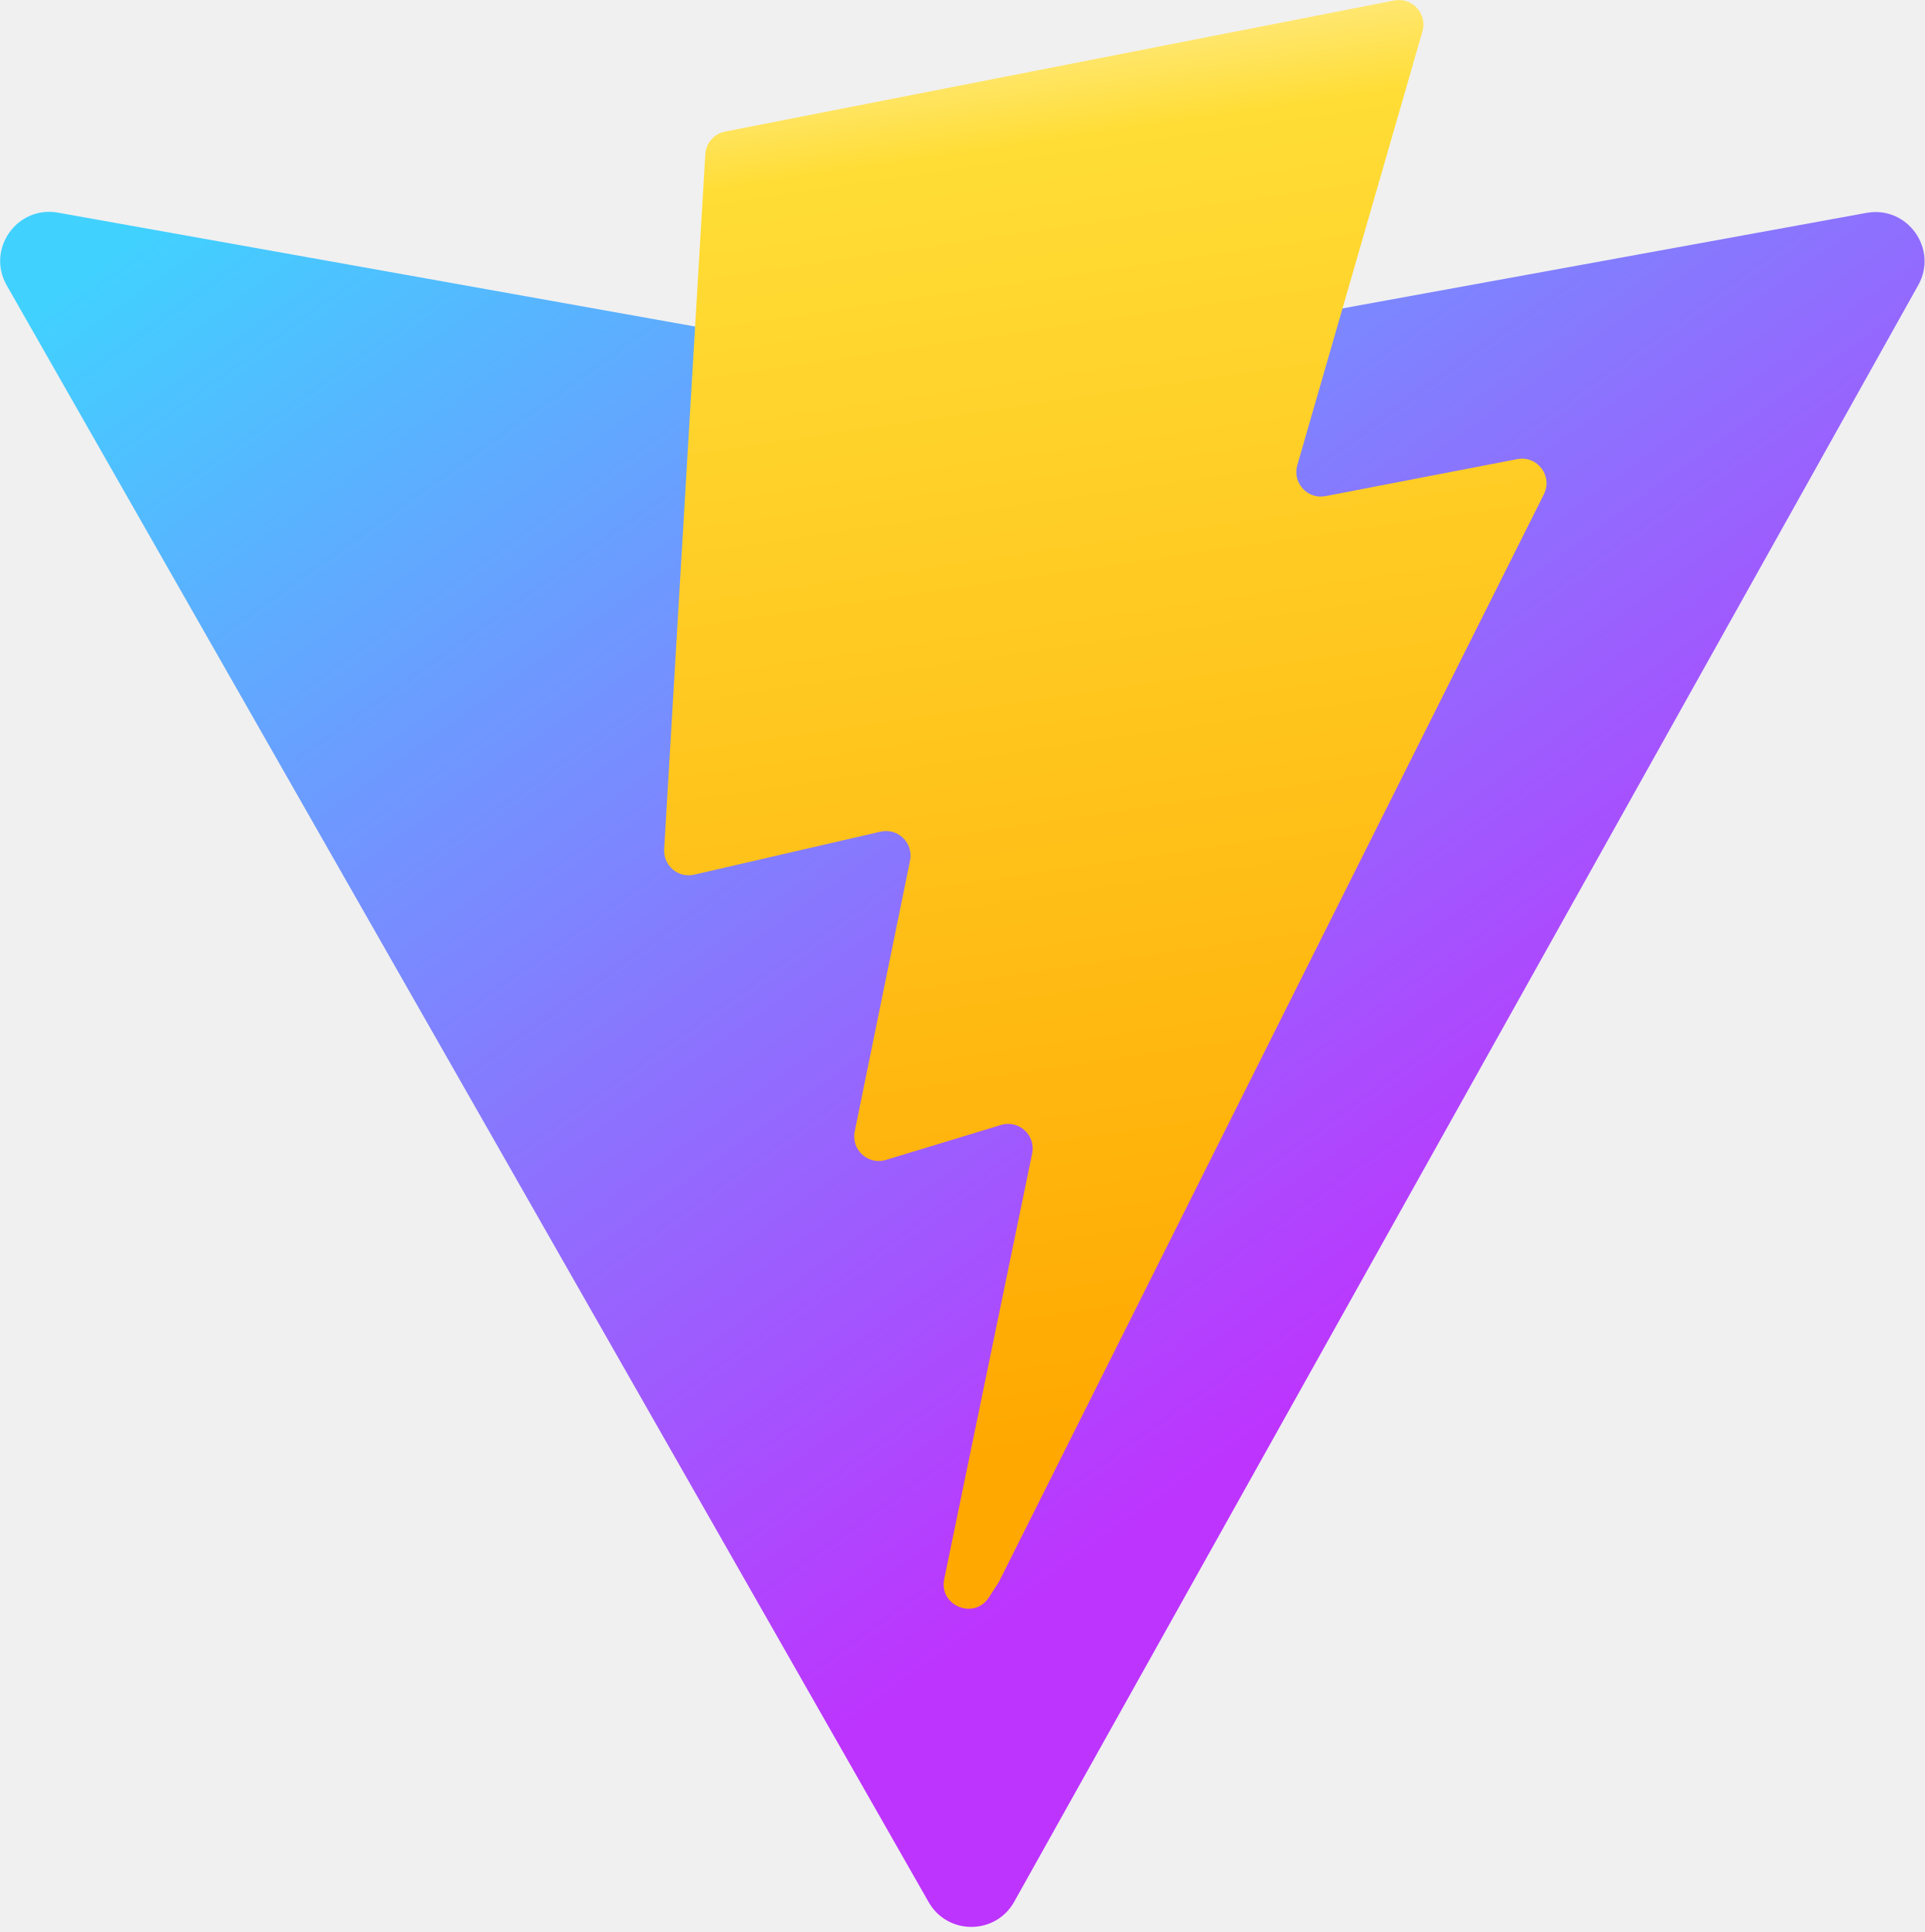
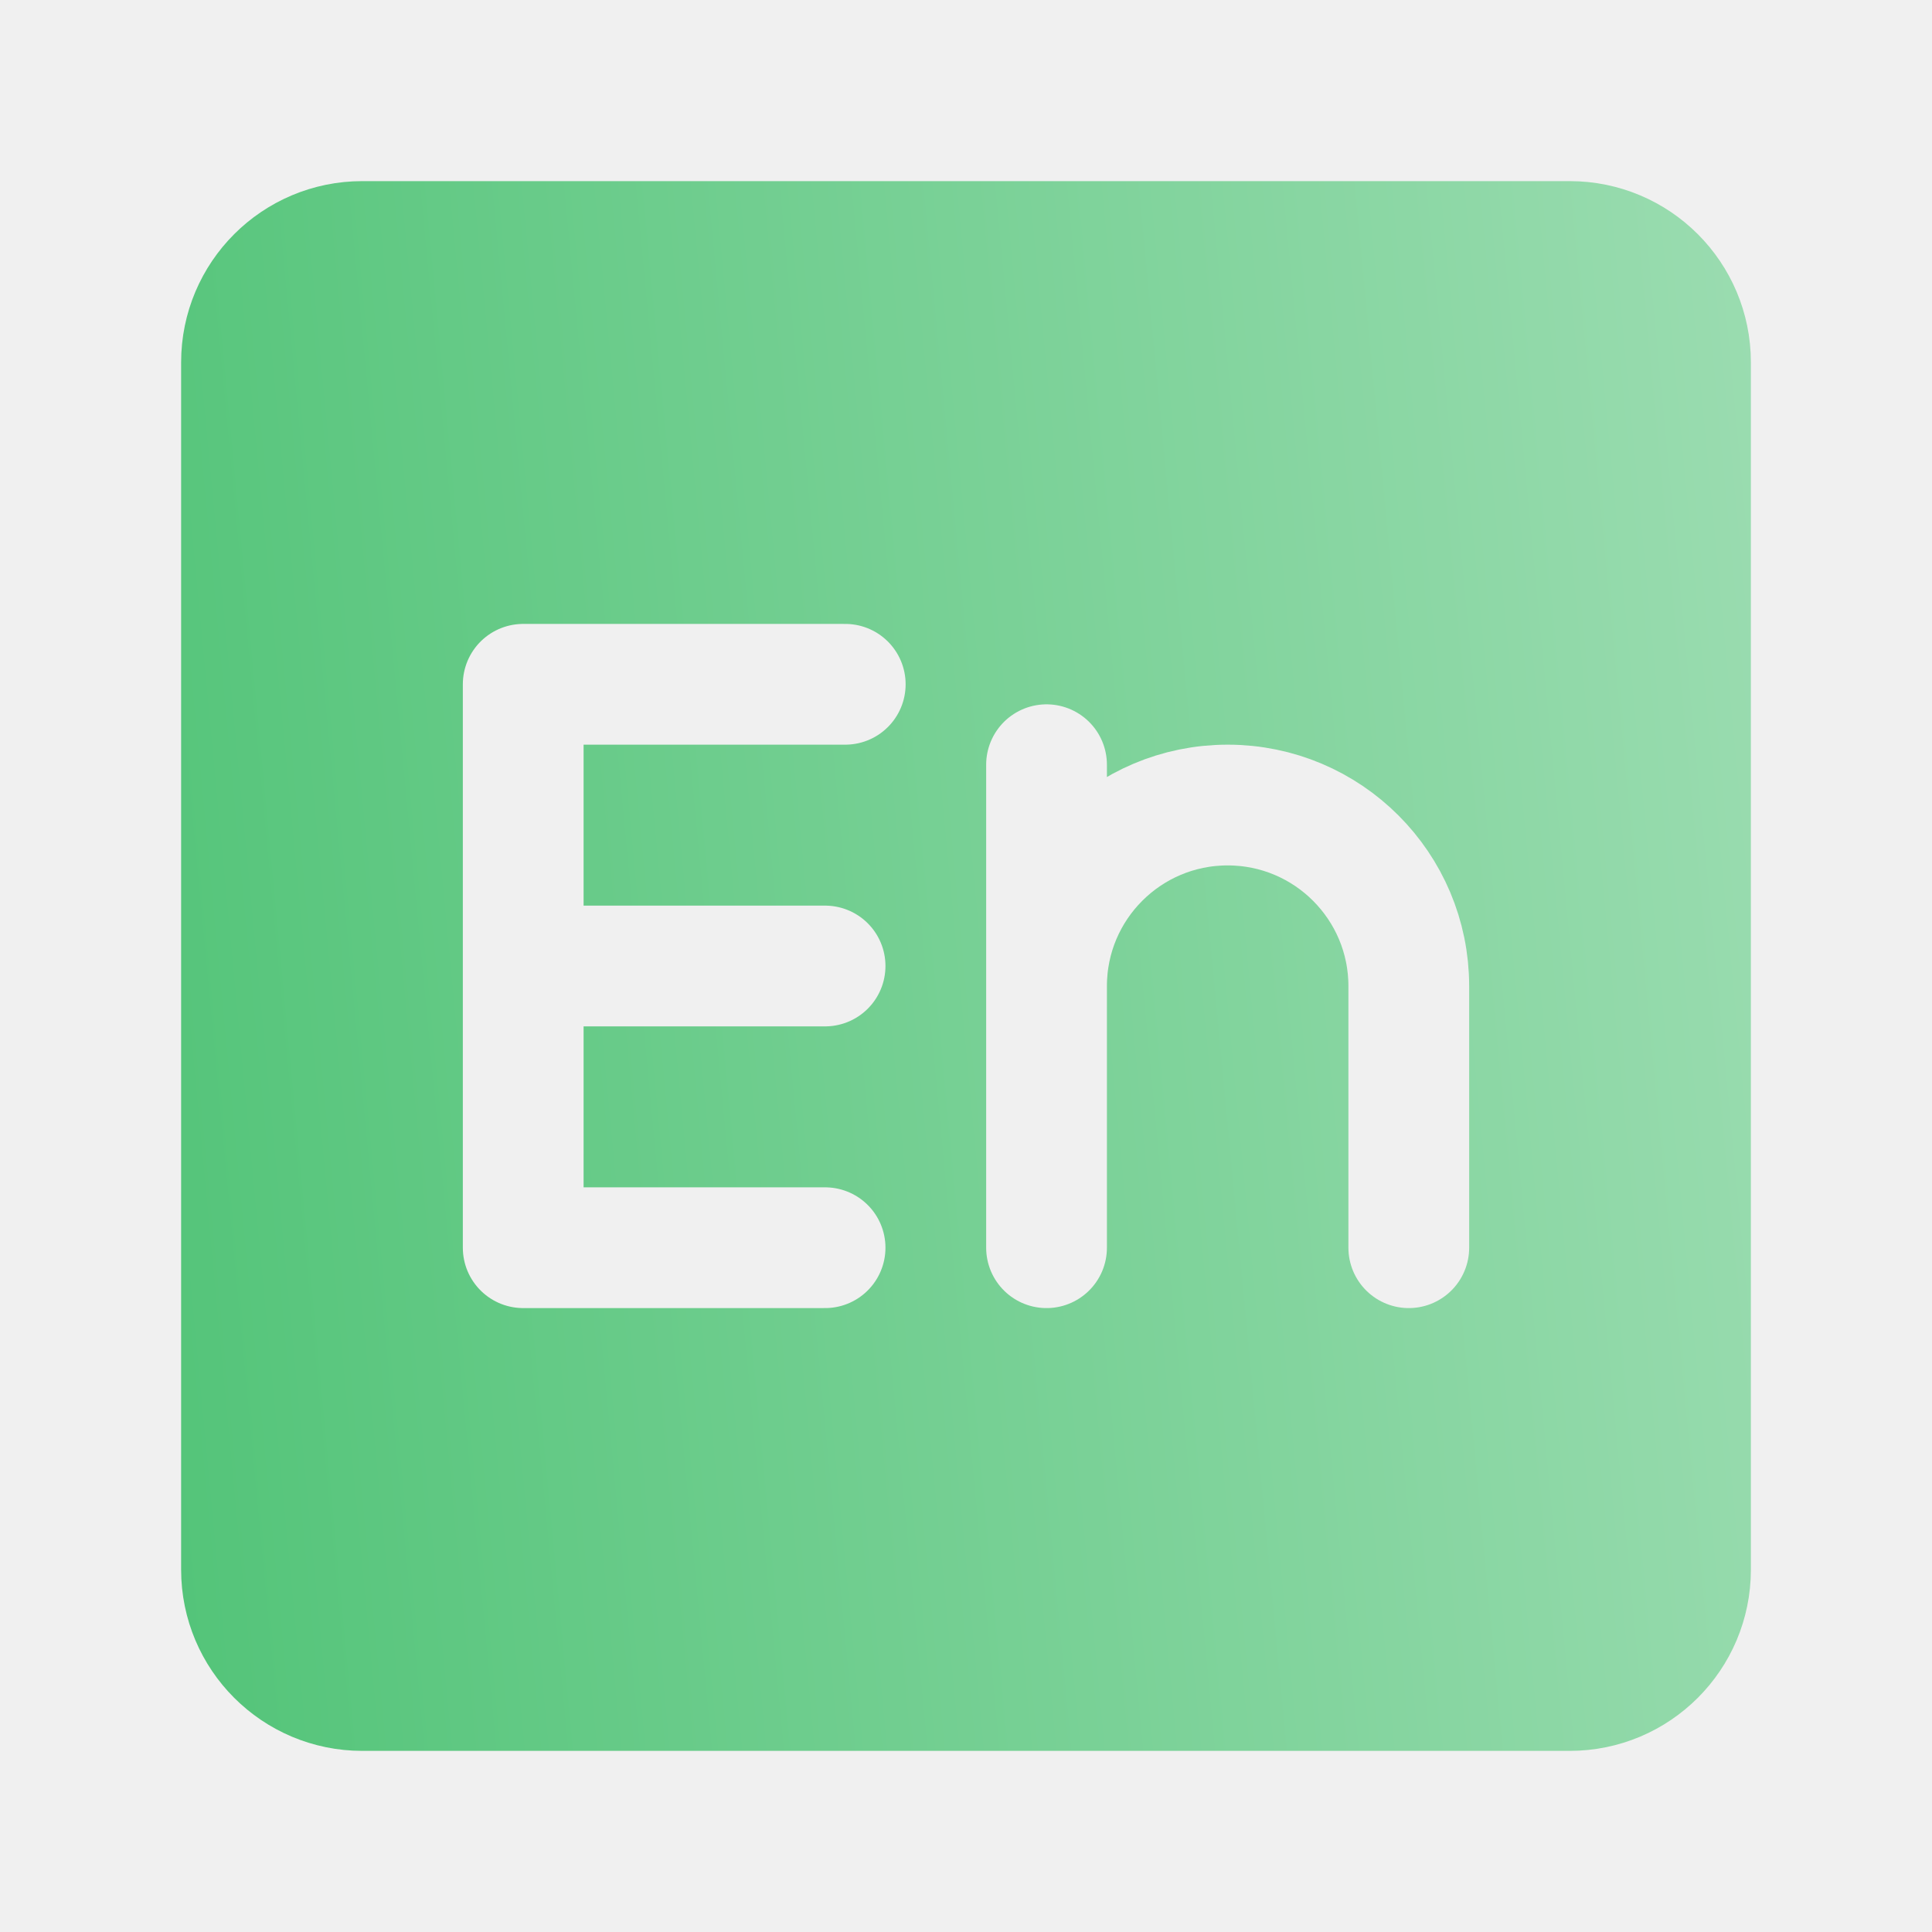
- <svg xmlns="http://www.w3.org/2000/svg" aria-hidden="true" role="img" class="iconify iconify--logos" width="31.88" height="32" preserveAspectRatio="xMidYMid meet" viewBox="0 0 256 257">
+ <svg xmlns="http://www.w3.org/2000/svg" width="16" height="16" fill="none">
+   <mask id="a" style="mask-type:luminance" maskUnits="userSpaceOnUse" x="1" y="1" width="14" height="14">
+     <path d="M13 2H3a1 1 0 0 0-1 1v10a1 1 0 0 0 1 1h10a1 1 0 0 0 1-1V3a1 1 0 0 0-1-1Z" fill="#fff" stroke="#fff" stroke-linecap="round" stroke-linejoin="round" />
+     <path d="M7 5.667H4.333v4.666h2.5M4.333 8h2.5m1.834-1.667v4-2.166a1.5 1.5 0 1 1 3 0v2.166" stroke="#000" stroke-linecap="round" stroke-linejoin="round" />
+   </mask>
+   <g mask="url(#a)">
+     <path d="M0 0h16v16H0V0Z" fill="url(#b)" />
+   </g>
  <defs>
-     <linearGradient id="IconifyId1813088fe1fbc01fb466" x1="-.828%" x2="57.636%" y1="7.652%" y2="78.411%">
-       <stop offset="0%" stop-color="#41D1FF" />
-       <stop offset="100%" stop-color="#BD34FE" />
-     </linearGradient>
-     <linearGradient id="IconifyId1813088fe1fbc01fb467" x1="43.376%" x2="50.316%" y1="2.242%" y2="89.03%">
-       <stop offset="0%" stop-color="#FFEA83" />
-       <stop offset="8.333%" stop-color="#FFDD35" />
-       <stop offset="100%" stop-color="#FFA800" />
+     <linearGradient id="b" x1="-.427" y1="7.318" x2="21.965" y2="5.199" gradientUnits="userSpaceOnUse">
+       <stop stop-color="#4DC274" />
+       <stop offset="1" stop-color="#BEE8CC" />
    </linearGradient>
  </defs>
-   <path fill="url(#IconifyId1813088fe1fbc01fb466)" d="M255.153 37.938L134.897 252.976c-2.483 4.44-8.862 4.466-11.382.048L.875 37.958c-2.746-4.814 1.371-10.646 6.827-9.67l120.385 21.517a6.537 6.537 0 0 0 2.322-.004l117.867-21.483c5.438-.991 9.574 4.796 6.877 9.62Z" />
-   <path fill="url(#IconifyId1813088fe1fbc01fb467)" d="M185.432.063L96.44 17.501a3.268 3.268 0 0 0-2.634 3.014l-5.474 92.456a3.268 3.268 0 0 0 3.997 3.378l24.777-5.718c2.318-.535 4.413 1.507 3.936 3.838l-7.361 36.047c-.495 2.426 1.782 4.5 4.151 3.78l15.304-4.649c2.372-.72 4.652 1.36 4.15 3.788l-11.698 56.621c-.732 3.542 3.979 5.473 5.943 2.437l1.313-2.028l72.516-144.72c1.215-2.423-.88-5.186-3.54-4.672l-25.505 4.922c-2.396.462-4.435-1.77-3.759-4.114l16.646-57.705c.677-2.35-1.37-4.583-3.769-4.113Z" />
</svg>
